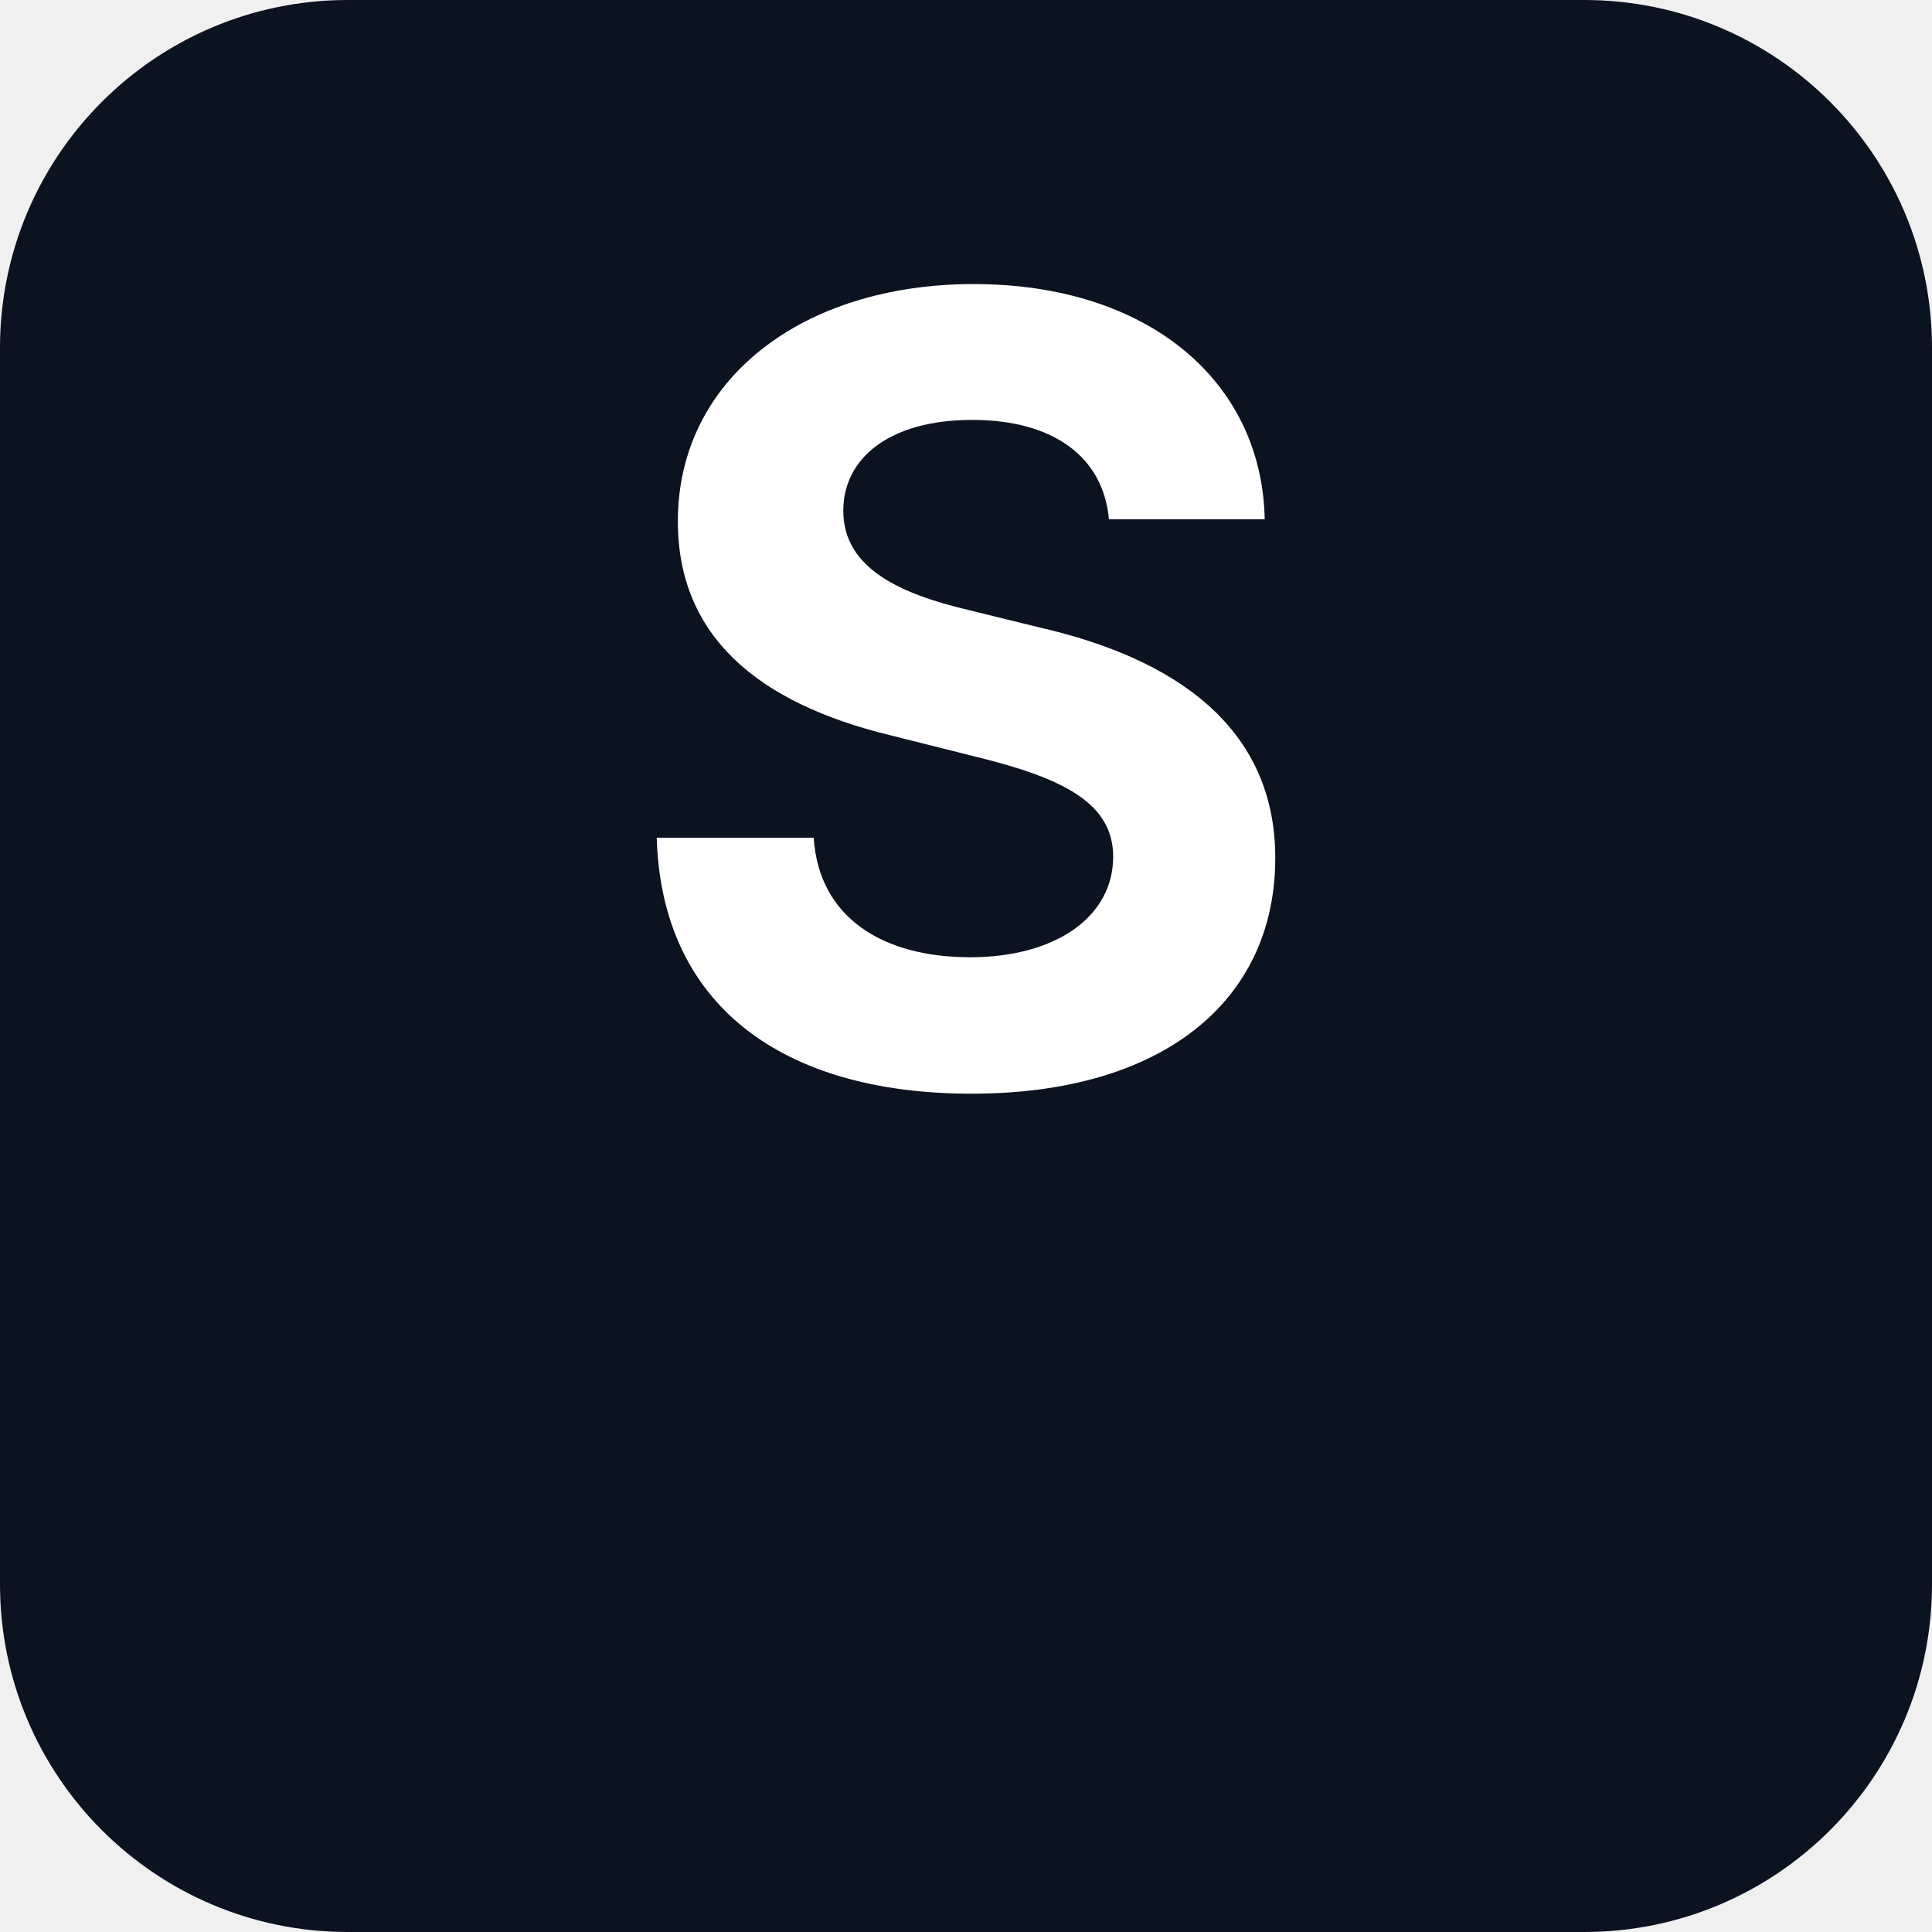
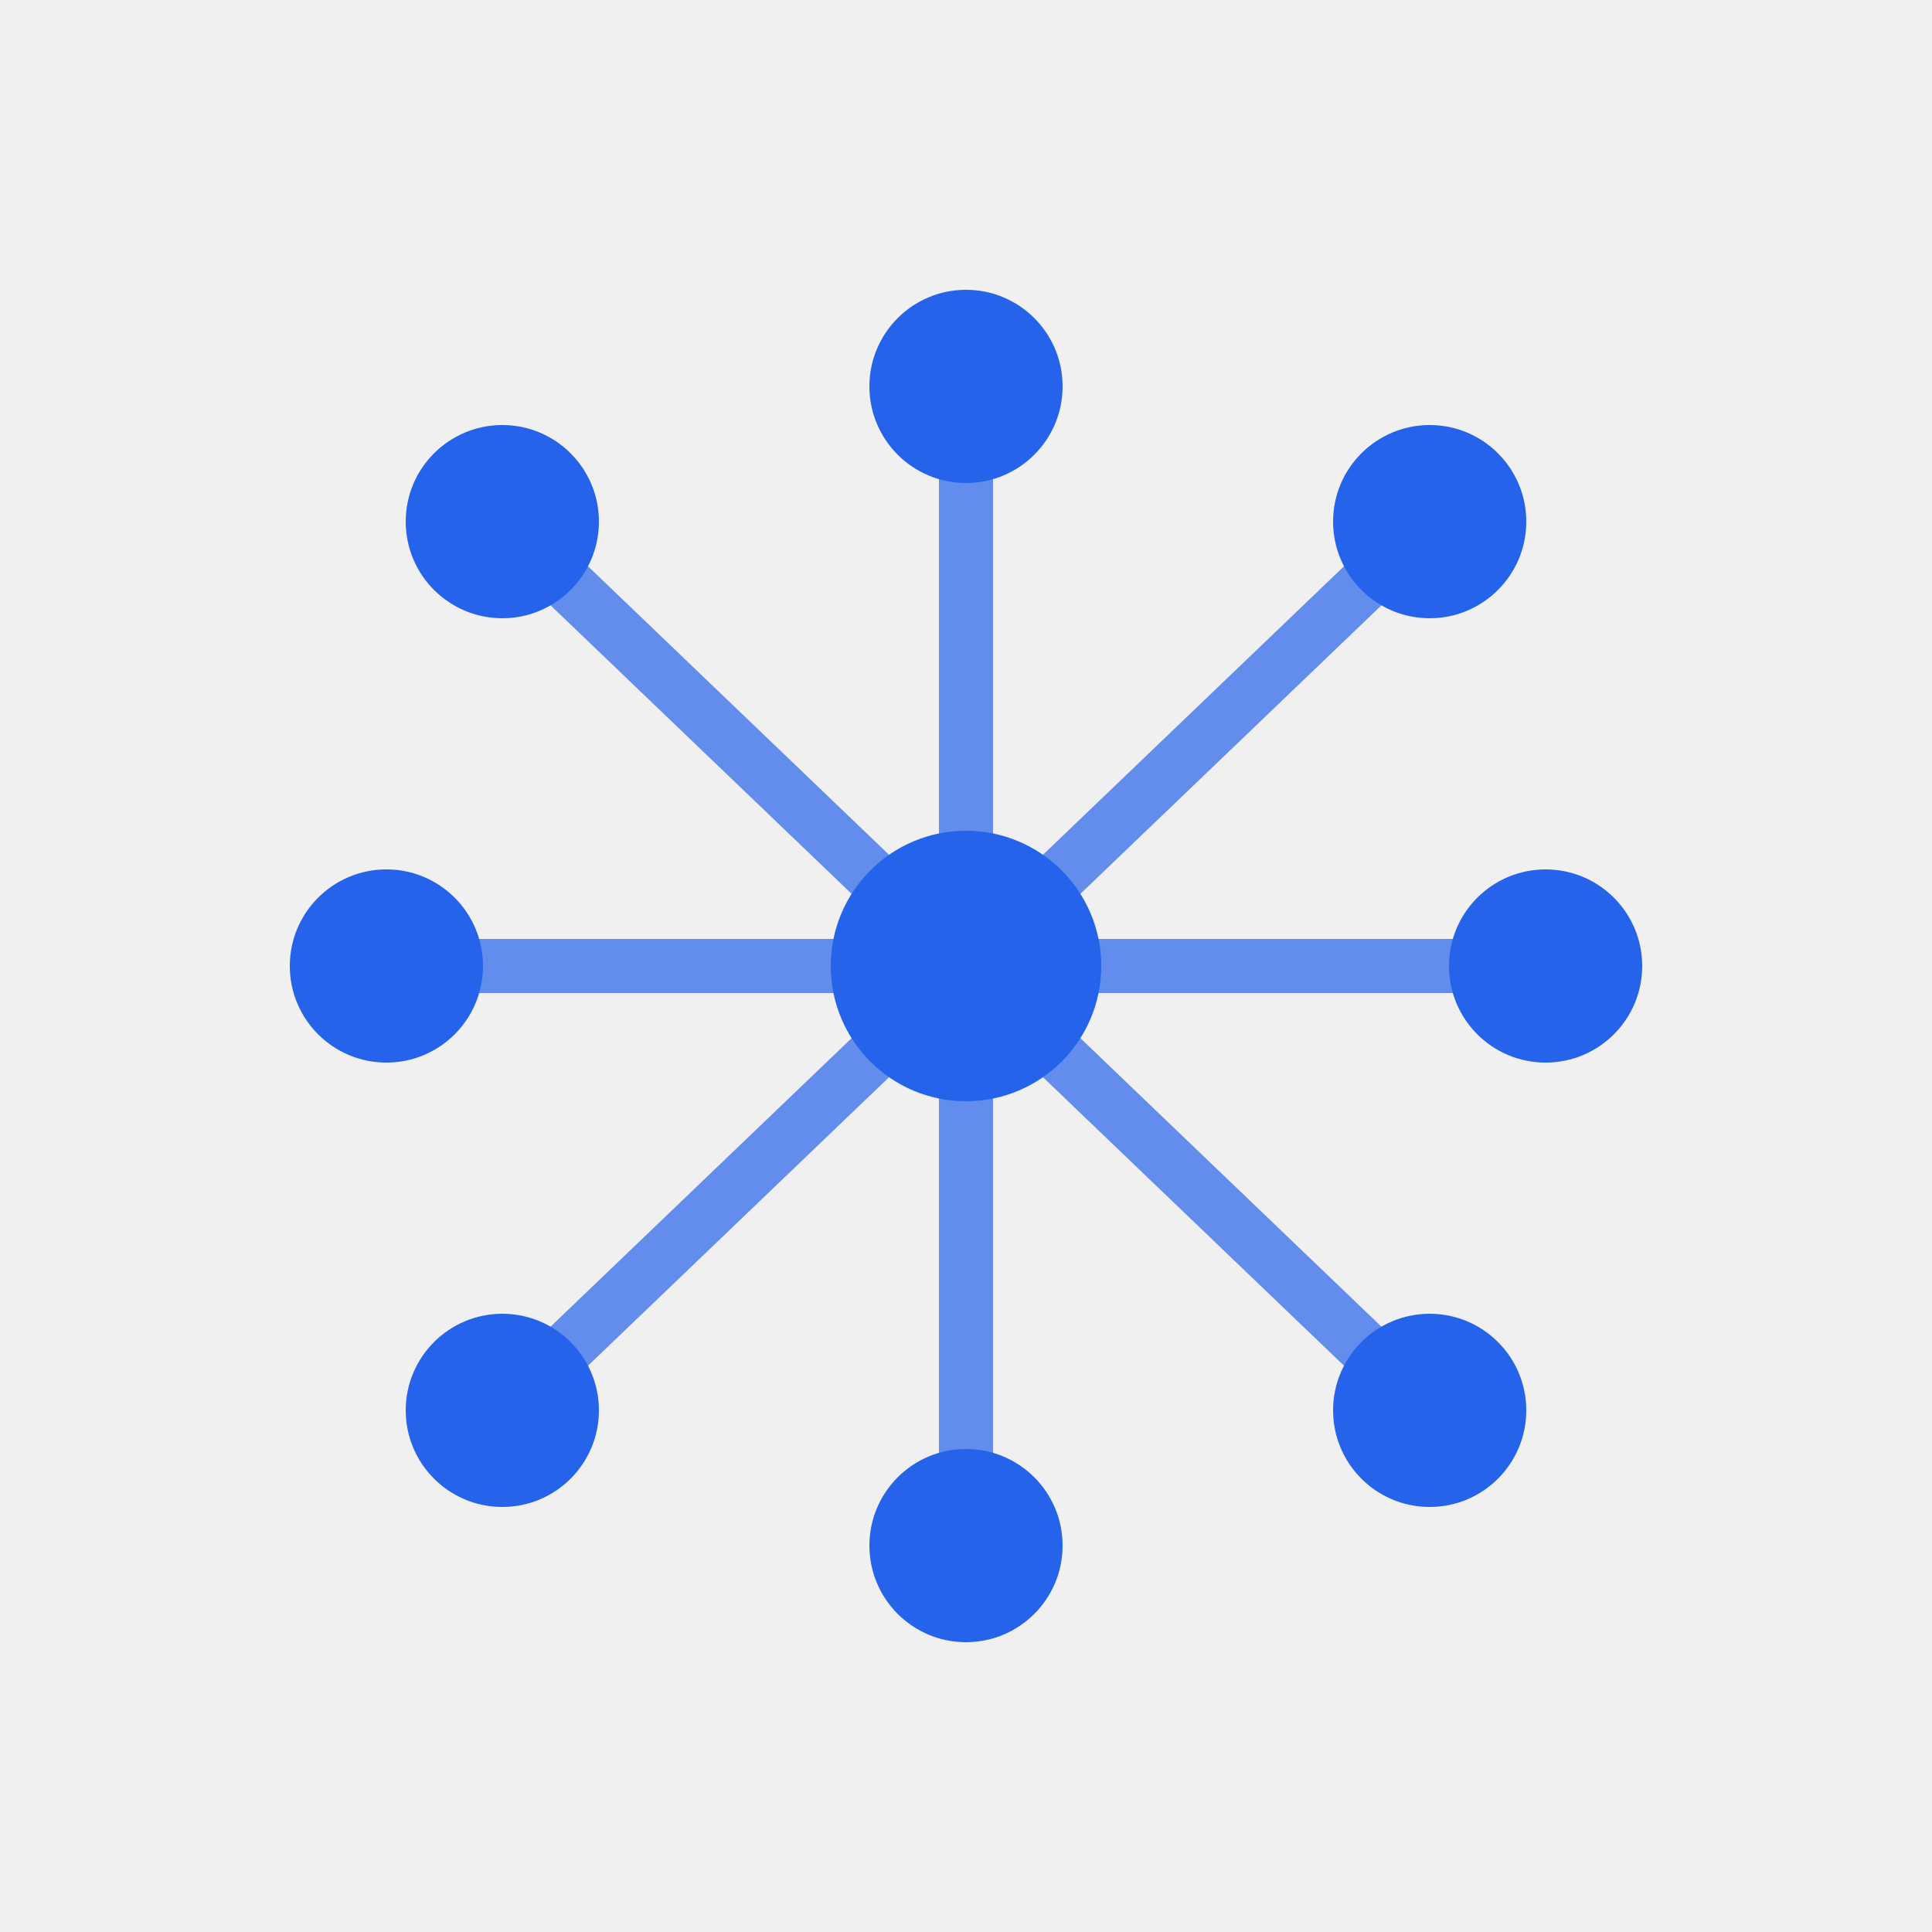
<svg xmlns="http://www.w3.org/2000/svg" viewBox="0 0 100 100">
-   <rect width="100" height="100" rx="18" fill="#0b1220" />
-   <text x="50" y="56" font-family="Inter, Arial, sans-serif" font-weight="700" font-size="56" fill="#ffffff" text-anchor="middle">S</text>
+   <circle cx="50" cy="20" r="4.5" fill="#2563eb" stroke="#2563eb" stroke-width="1" />
+   <circle cx="74" cy="27" r="4.5" fill="#2563eb" stroke="#2563eb" stroke-width="1" />
+   <circle cx="80" cy="50" r="4.5" fill="#2563eb" stroke="#2563eb" stroke-width="1" />
+   <circle cx="74" cy="73" r="4.5" fill="#2563eb" stroke="#2563eb" stroke-width="1" />
+   <circle cx="50" cy="80" r="4.5" fill="#2563eb" stroke="#2563eb" stroke-width="1" />
+   <circle cx="26" cy="73" r="4.5" fill="#2563eb" stroke="#2563eb" stroke-width="1" />
+   <circle cx="20" cy="50" r="4.5" fill="#2563eb" stroke="#2563eb" stroke-width="1" />
+   <circle cx="26" cy="27" r="4.5" fill="#2563eb" stroke="#2563eb" stroke-width="1" />
+   <line x1="50" y1="50" x2="50" y2="20" stroke="#2563eb" stroke-width="2.8" opacity="0.7" />
+   <line x1="50" y1="50" x2="74" y2="27" stroke="#2563eb" stroke-width="2.8" opacity="0.7" />
+   <line x1="50" y1="50" x2="80" y2="50" stroke="#2563eb" stroke-width="2.8" opacity="0.7" />
+   <line x1="50" y1="50" x2="74" y2="73" stroke="#2563eb" stroke-width="2.8" opacity="0.7" />
+   <line x1="50" y1="50" x2="50" y2="80" stroke="#2563eb" stroke-width="2.8" opacity="0.7" />
+   <line x1="50" y1="50" x2="26" y2="73" stroke="#2563eb" stroke-width="2.8" opacity="0.7" />
+   <line x1="50" y1="50" x2="20" y2="50" stroke="#2563eb" stroke-width="2.8" opacity="0.7" />
+   <line x1="50" y1="50" x2="26" y2="27" stroke="#2563eb" stroke-width="2.8" opacity="0.7" />
+   <circle cx="50" cy="50" r="7" fill="#2563eb" />
</svg>
